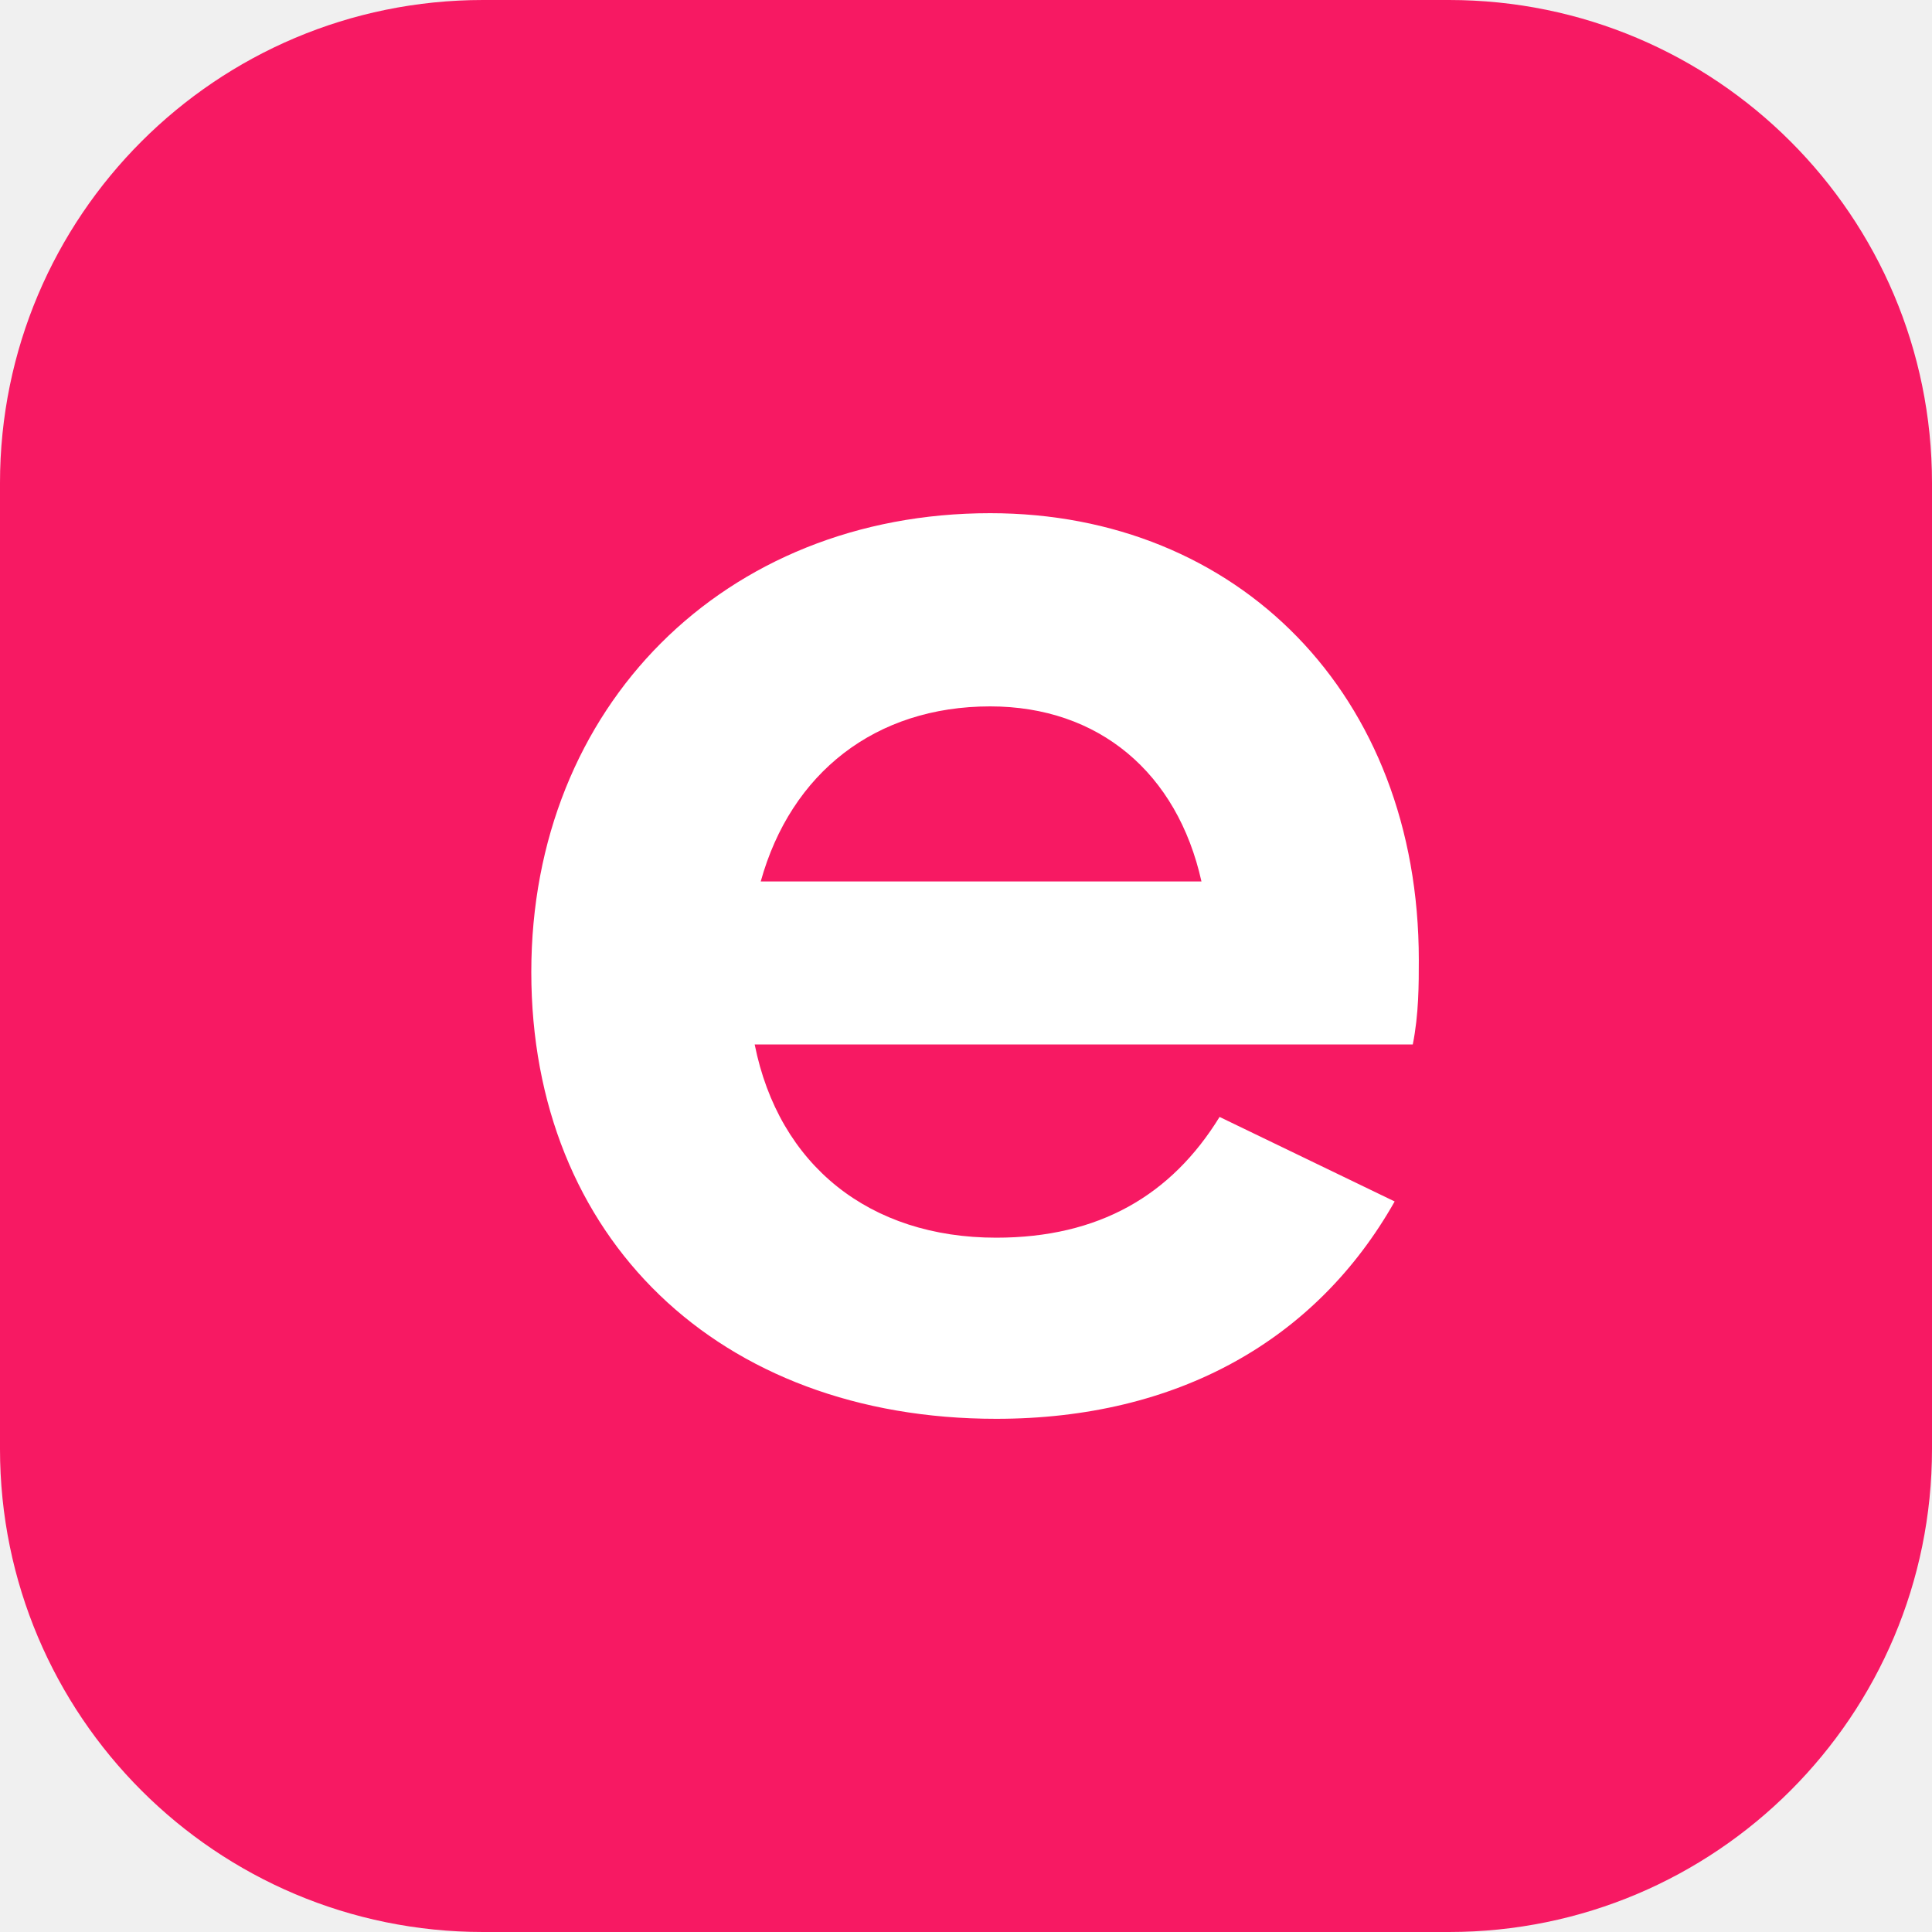
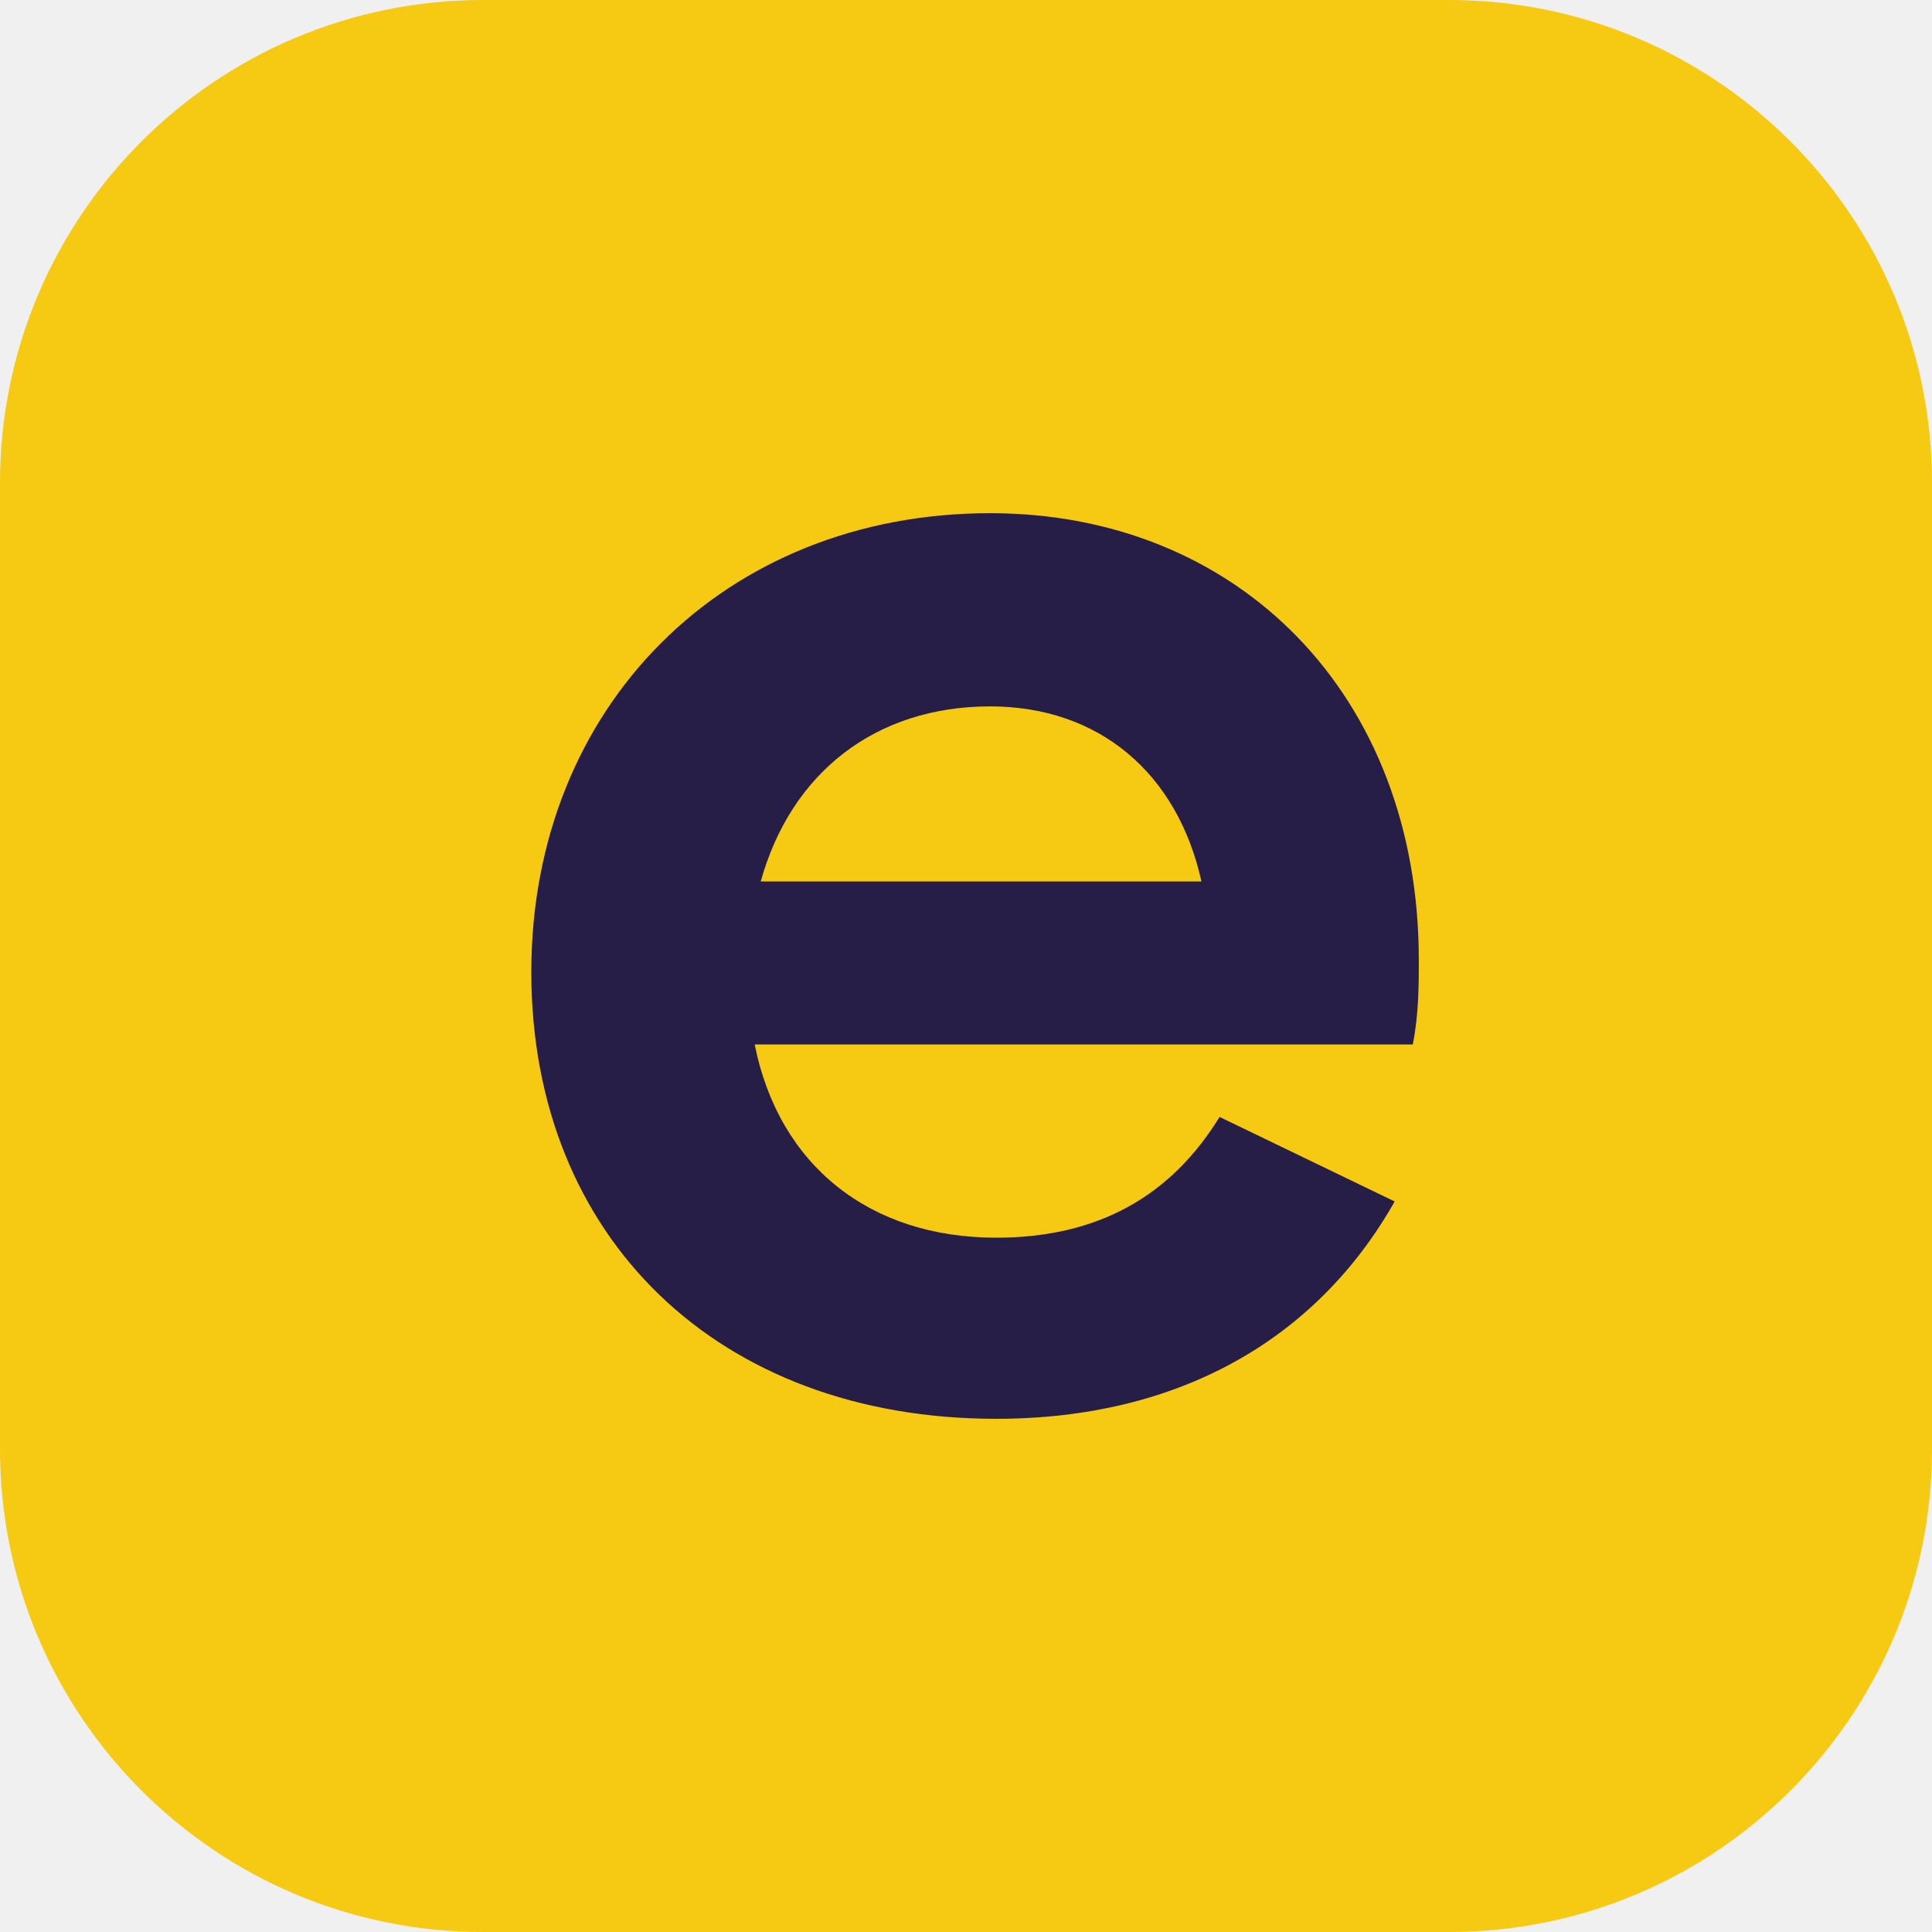
<svg xmlns="http://www.w3.org/2000/svg" viewBox="0 0 32 32">
-   <rect width="32" height="32" rx="8" fill="#f71963" />
-   <path d="M16.4 8.5c-4.4 0-7.6 3.2-7.6 7.6s3.1 7.4 7.7 7.4c3 0 5.3-1.3 6.6-3.6l-2.9-1.4c-.8 1.3-2 2-3.7 2-2.1 0-3.6-1.2-4-3.2h10.9c.1-.5.1-1 .1-1.4 0-4.4-3-7.4-7.1-7.4zm-3.8 6.1c.5-1.8 1.9-2.9 3.8-2.9 1.8 0 3.1 1.1 3.5 2.9z" fill="#fff" />
+   <rect width="32" height="32" rx="8" fill="#f6c912" />
+   <path d="M16.4 8.5c-4.4 0-7.6 3.2-7.6 7.6s3.1 7.4 7.7 7.4c3 0 5.3-1.3 6.6-3.6l-2.9-1.4c-.8 1.3-2 2-3.7 2-2.1 0-3.6-1.2-4-3.2h10.9c.1-.5.1-1 .1-1.4 0-4.4-3-7.4-7.1-7.4zm-3.8 6.1c.5-1.8 1.9-2.9 3.8-2.9 1.8 0 3.1 1.1 3.5 2.9z" fill="#261e46" />
</svg>
